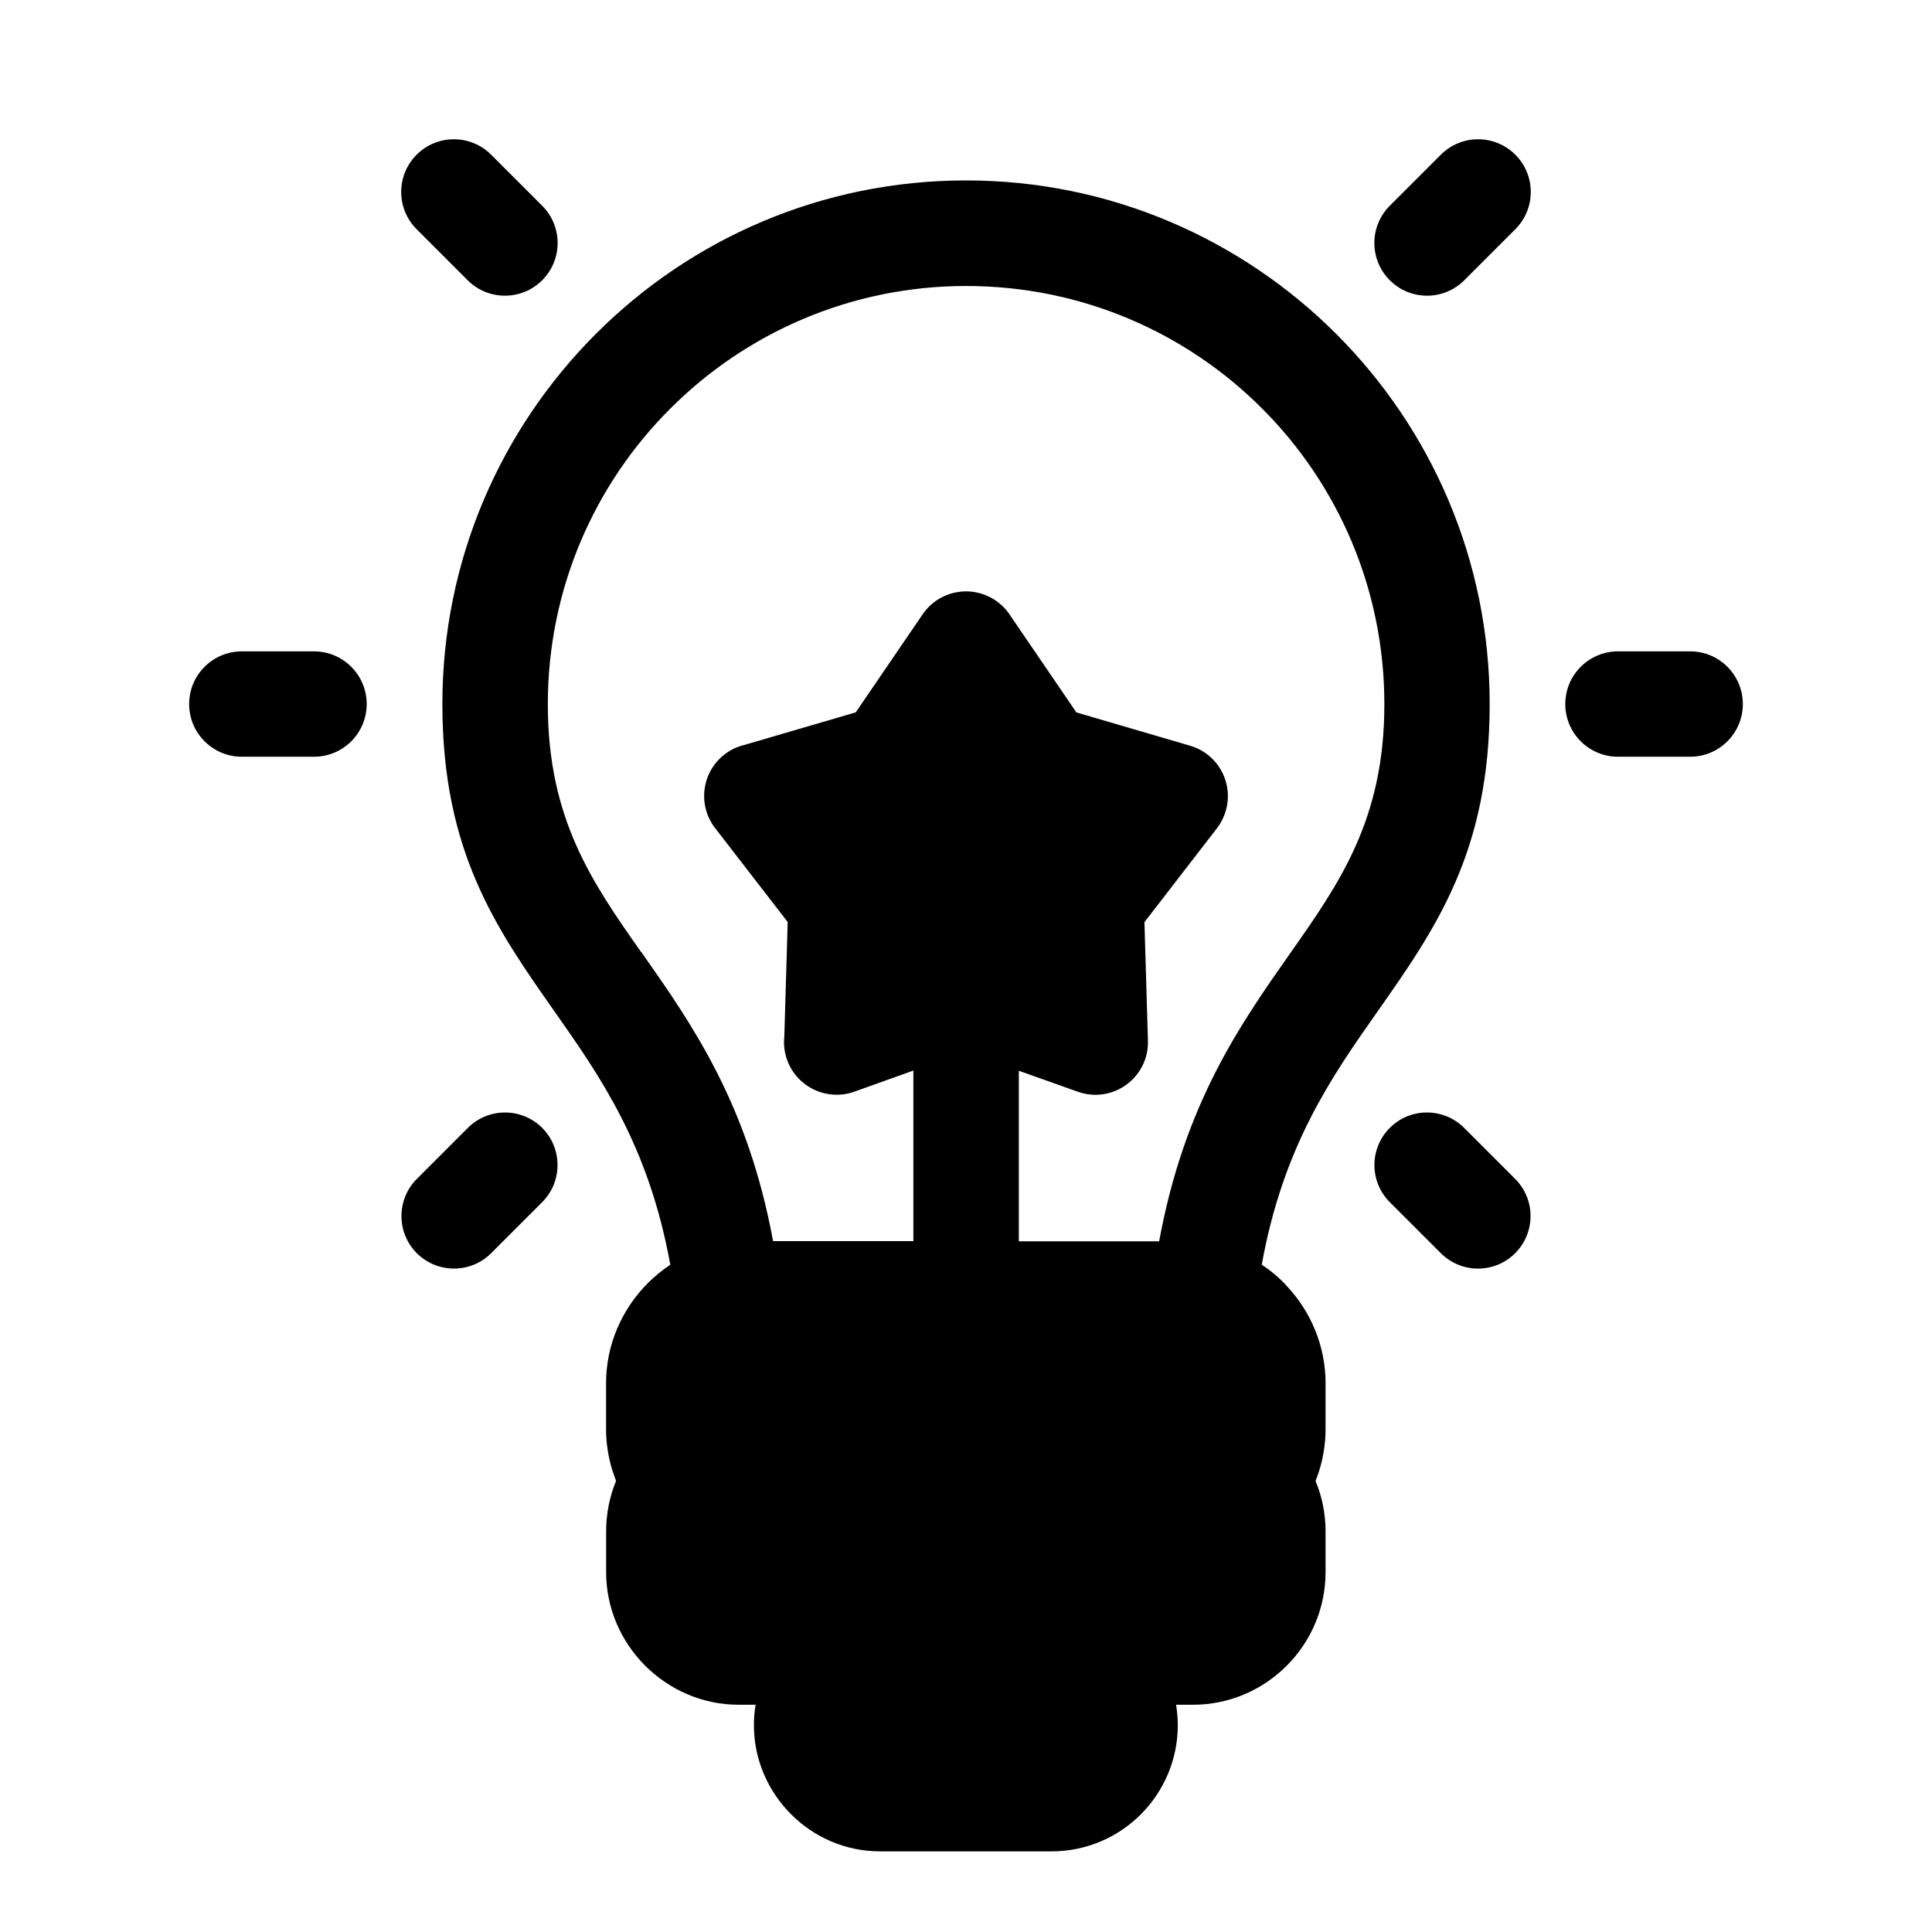
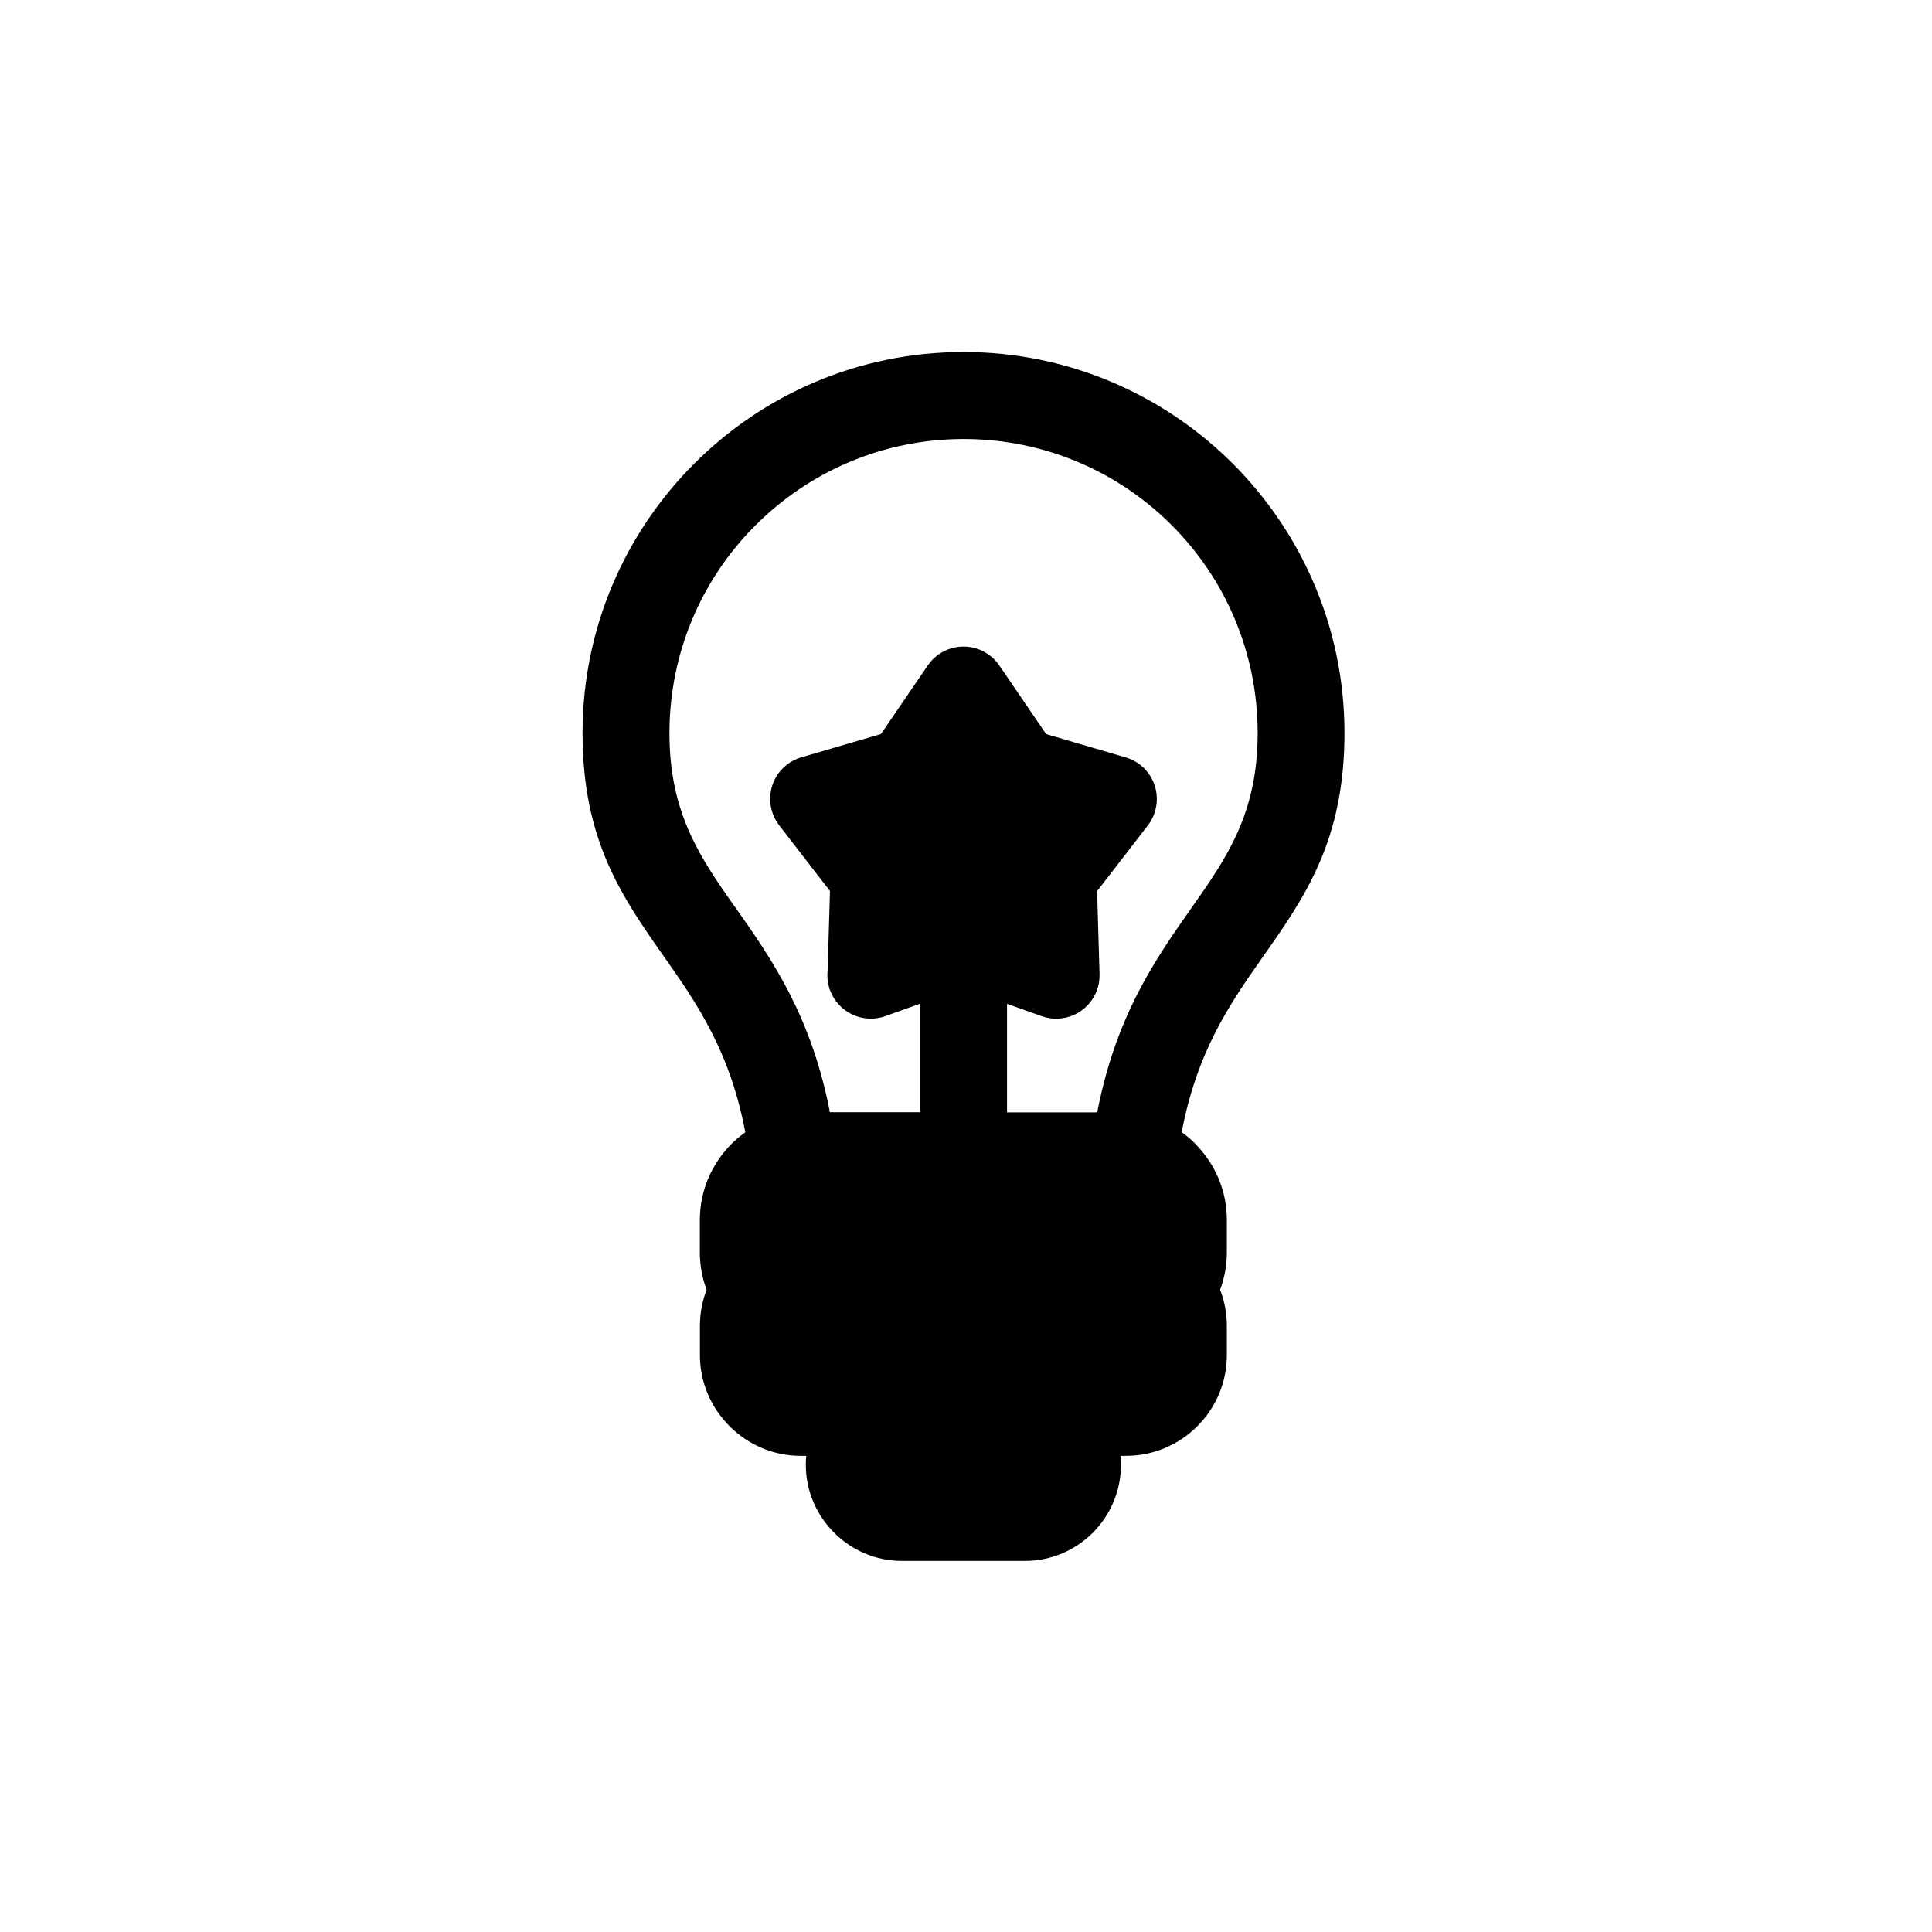
<svg xmlns="http://www.w3.org/2000/svg" width="100%" height="100%" viewBox="0 0 24 24" version="1.1" xml:space="preserve" style="fill-rule:evenodd;clip-rule:evenodd;stroke-linejoin:round;stroke-miterlimit:2;">
-   <g transform="matrix(0.218182,0,0,0.218182,12,14)">
+   <g transform="matrix(0.156371,0,0,0.156371,11.9688,12.8708)">
    <g transform="matrix(1,0,0,1,-55,-67.5)">
      <g transform="matrix(1,0,0,1,5,10)">
-         <path d="M33.164,65.348C31.945,58.579 29.176,54.629 26.602,50.965C23.25,46.196 20.187,41.828 20.187,33.418C20.187,25.199 23.527,17.742 28.926,12.344C34.312,6.946 41.77,3.606 50.004,3.606C58.222,3.606 65.672,6.946 71.078,12.344C76.484,17.754 79.816,25.203 79.816,33.418C79.816,41.828 76.75,46.199 73.402,50.965C70.832,54.625 68.058,58.574 66.839,65.34C67.296,65.641 67.718,65.988 68.101,66.371L68.289,66.582C69.64,68.031 70.472,69.973 70.472,72.09L70.472,74.692C70.472,75.563 70.328,76.41 70.066,77.207L69.902,77.652C70.269,78.535 70.472,79.504 70.472,80.516L70.472,82.84C70.472,84.918 69.625,86.809 68.257,88.176C66.89,89.543 65.003,90.395 62.921,90.395L61.961,90.395C62.023,90.777 62.058,91.168 62.058,91.567C62.058,93.539 61.25,95.336 59.953,96.637C58.656,97.934 56.859,98.742 54.882,98.742L45.101,98.742C43.132,98.742 41.343,97.934 40.039,96.629C38.738,95.324 37.925,93.531 37.925,91.567C37.925,91.168 37.957,90.774 38.023,90.395L37.062,90.395C34.996,90.395 33.113,89.547 31.734,88.172C30.355,86.789 29.511,84.906 29.511,82.844L29.511,80.52C29.511,79.508 29.711,78.539 30.074,77.656L29.859,77.035C29.632,76.285 29.507,75.496 29.507,74.695L29.507,72.094C29.507,69.875 30.418,67.859 31.89,66.383C32.285,65.992 32.699,65.652 33.148,65.356L33.164,65.348ZM31.5,47.52C34.422,51.68 37.57,56.164 39.016,63.997L47.004,63.997L47.004,54.286L43.644,55.489C42.086,56.044 40.367,55.231 39.812,53.673C39.656,53.231 39.605,52.774 39.656,52.341L39.848,45.829L35.715,40.481C34.707,39.177 34.945,37.294 36.254,36.286C36.594,36.02 36.973,35.845 37.367,35.751L43.723,33.892L47.531,28.31C48.461,26.946 50.324,26.595 51.687,27.524C52.016,27.751 52.289,28.024 52.496,28.341L56.285,33.895L62.754,35.79C64.34,36.251 65.25,37.907 64.793,39.493C64.684,39.864 64.512,40.2 64.289,40.489L60.16,45.837L60.359,52.595C60.406,54.243 59.102,55.618 57.453,55.665C57.07,55.677 56.707,55.614 56.367,55.493L53.008,54.298L53.008,64.009L60.996,64.009C62.438,56.177 65.586,51.693 68.512,47.532C71.285,43.583 73.82,39.969 73.82,33.43C73.82,26.848 71.16,20.891 66.852,16.586C62.547,12.277 56.59,9.617 50.008,9.617C43.433,9.617 37.477,12.285 33.168,16.594C28.855,20.894 26.191,26.852 26.191,33.434C26.191,39.973 28.73,43.59 31.5,47.536L31.5,47.52ZM78.371,9.29C77.199,10.462 75.301,10.462 74.129,9.29C72.957,8.118 72.957,6.22 74.129,5.048L77.035,2.142C78.207,0.97 80.105,0.97 81.277,2.142C82.449,3.313 82.449,5.212 81.277,6.384L78.371,9.29ZM22.957,64.692C21.785,65.856 19.891,65.848 18.726,64.68C17.562,63.508 17.57,61.614 18.738,60.45L21.644,57.544C22.816,56.379 24.711,56.387 25.875,57.555C27.039,58.727 27.031,60.622 25.863,61.786L22.957,64.692ZM87.121,36.419C85.465,36.419 84.121,35.075 84.121,33.419C84.121,31.763 85.465,30.419 87.121,30.419L91.23,30.419C92.887,30.419 94.23,31.763 94.23,33.419C94.23,35.075 92.887,36.419 91.23,36.419L87.121,36.419ZM8.769,36.419C7.113,36.419 5.769,35.075 5.769,33.419C5.769,31.763 7.113,30.419 8.769,30.419L12.878,30.419C14.535,30.419 15.878,31.763 15.878,33.419C15.878,35.075 14.535,36.419 12.878,36.419L8.769,36.419ZM74.136,61.786C72.964,60.622 72.96,58.727 74.124,57.556C75.288,56.384 77.183,56.38 78.355,57.544L81.261,60.45C82.433,61.614 82.437,63.509 81.273,64.68C80.109,65.852 78.214,65.856 77.042,64.692L74.136,61.786ZM18.722,6.384C17.55,5.212 17.55,3.314 18.722,2.142C19.894,0.97 21.792,0.97 22.964,2.142L25.87,5.048C27.042,6.22 27.042,8.118 25.87,9.29C24.698,10.462 22.8,10.462 21.628,9.29L18.722,6.384Z" style="fill-rule:nonzero;" />
+         <path d="M33.164,65.348C31.945,58.579 29.176,54.629 26.602,50.965C23.25,46.196 20.187,41.828 20.187,33.418C20.187,25.199 23.527,17.742 28.926,12.344C34.312,6.946 41.77,3.606 50.004,3.606C58.222,3.606 65.672,6.946 71.078,12.344C76.484,17.754 79.816,25.203 79.816,33.418C79.816,41.828 76.75,46.199 73.402,50.965C70.832,54.625 68.058,58.574 66.839,65.34C67.296,65.641 67.718,65.988 68.101,66.371L68.289,66.582C69.64,68.031 70.472,69.973 70.472,72.09L70.472,74.692C70.472,75.563 70.328,76.41 70.066,77.207L69.902,77.652C70.269,78.535 70.472,79.504 70.472,80.516L70.472,82.84C70.472,84.918 69.625,86.809 68.257,88.176C66.89,89.543 65.003,90.395 62.921,90.395L61.961,90.395C62.023,90.777 62.058,91.168 62.058,91.567C62.058,93.539 61.25,95.336 59.953,96.637C58.656,97.934 56.859,98.742 54.882,98.742L45.101,98.742C43.132,98.742 41.343,97.934 40.039,96.629C38.738,95.324 37.925,93.531 37.925,91.567C37.925,91.168 37.957,90.774 38.023,90.395L37.062,90.395C34.996,90.395 33.113,89.547 31.734,88.172C30.355,86.789 29.511,84.906 29.511,82.844L29.511,80.52C29.511,79.508 29.711,78.539 30.074,77.656L29.859,77.035C29.632,76.285 29.507,75.496 29.507,74.695L29.507,72.094C29.507,69.875 30.418,67.859 31.89,66.383C32.285,65.992 32.699,65.652 33.148,65.356L33.164,65.348ZM31.5,47.52C34.422,51.68 37.57,56.164 39.016,63.997L47.004,63.997L47.004,54.286L43.644,55.489C42.086,56.044 40.367,55.231 39.812,53.673C39.656,53.231 39.605,52.774 39.656,52.341L39.848,45.829L35.715,40.481C34.707,39.177 34.945,37.294 36.254,36.286C36.594,36.02 36.973,35.845 37.367,35.751L43.723,33.892L47.531,28.31C48.461,26.946 50.324,26.595 51.687,27.524C52.016,27.751 52.289,28.024 52.496,28.341L56.285,33.895L62.754,35.79C64.34,36.251 65.25,37.907 64.793,39.493C64.684,39.864 64.512,40.2 64.289,40.489L60.16,45.837L60.359,52.595C60.406,54.243 59.102,55.618 57.453,55.665C57.07,55.677 56.707,55.614 56.367,55.493L53.008,54.298L53.008,64.009L60.996,64.009C62.438,56.177 65.586,51.693 68.512,47.532C71.285,43.583 73.82,39.969 73.82,33.43C73.82,26.848 71.16,20.891 66.852,16.586C62.547,12.277 56.59,9.617 50.008,9.617C43.433,9.617 37.477,12.285 33.168,16.594C28.855,20.894 26.191,26.852 26.191,33.434C26.191,39.973 28.73,43.59 31.5,47.536L31.5,47.52Z" style="fill-rule:nonzero;stroke:black;stroke-width:0.9px;" />
      </g>
    </g>
  </g>
</svg>
